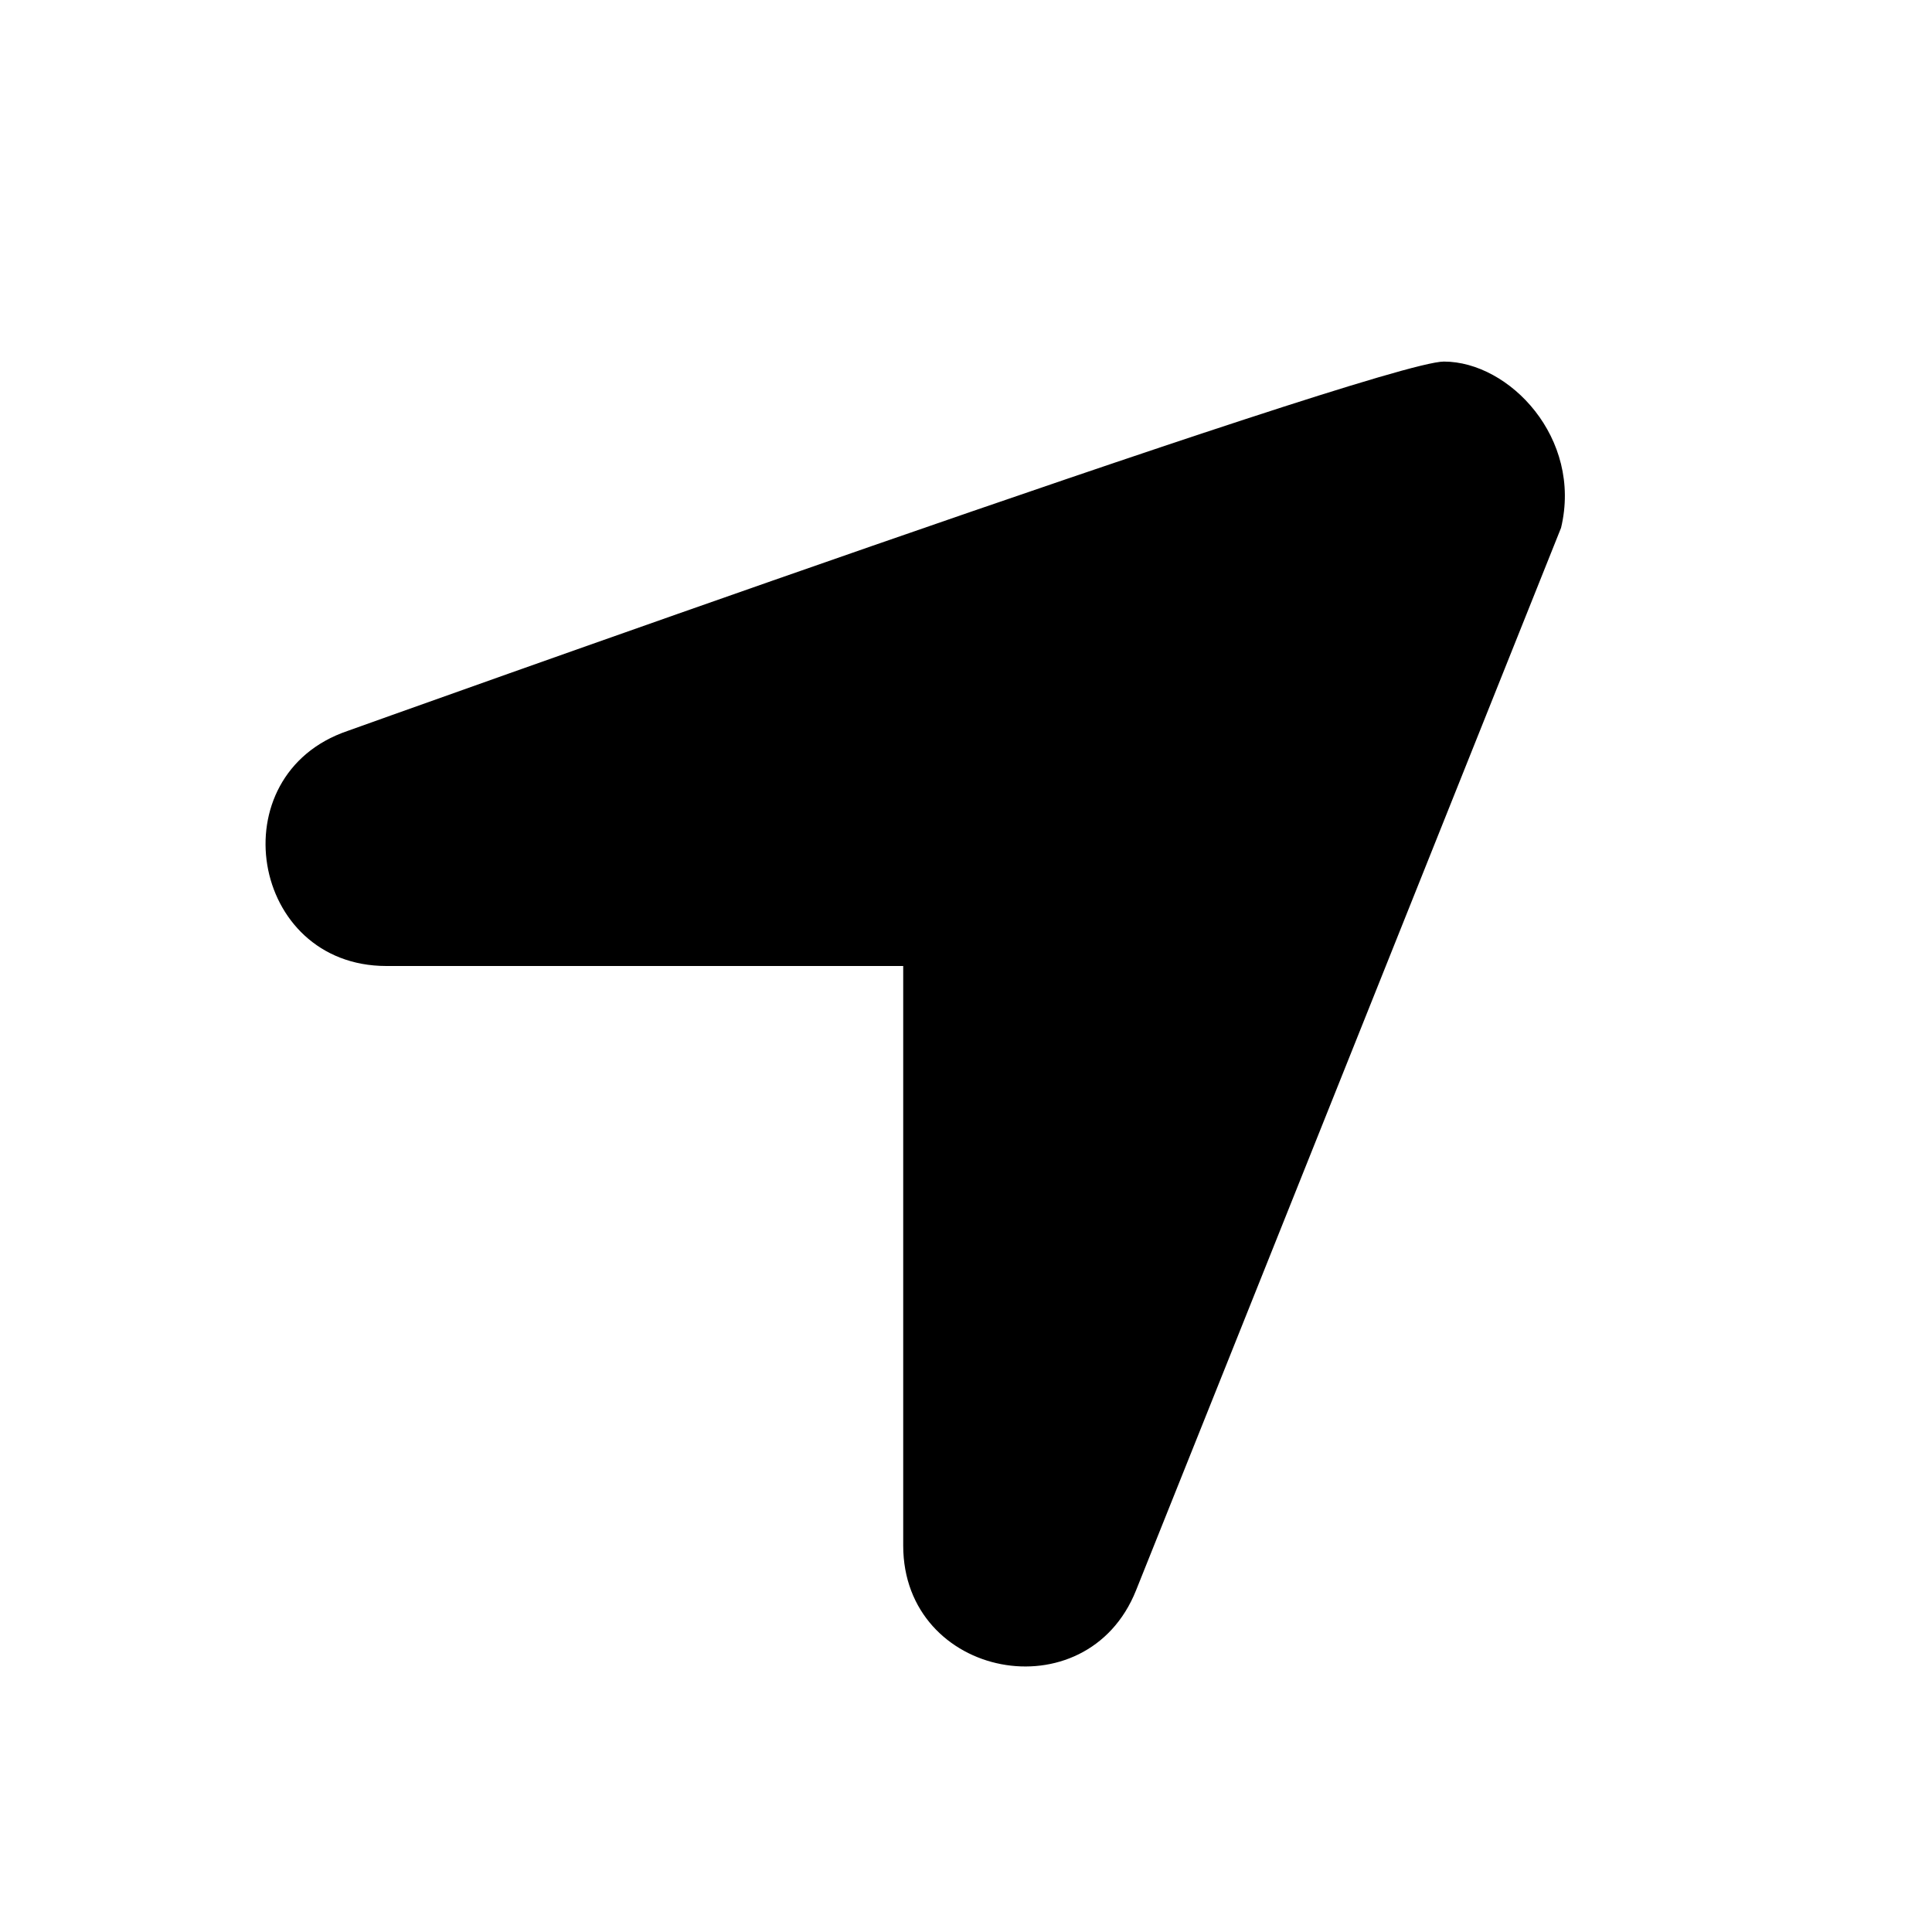
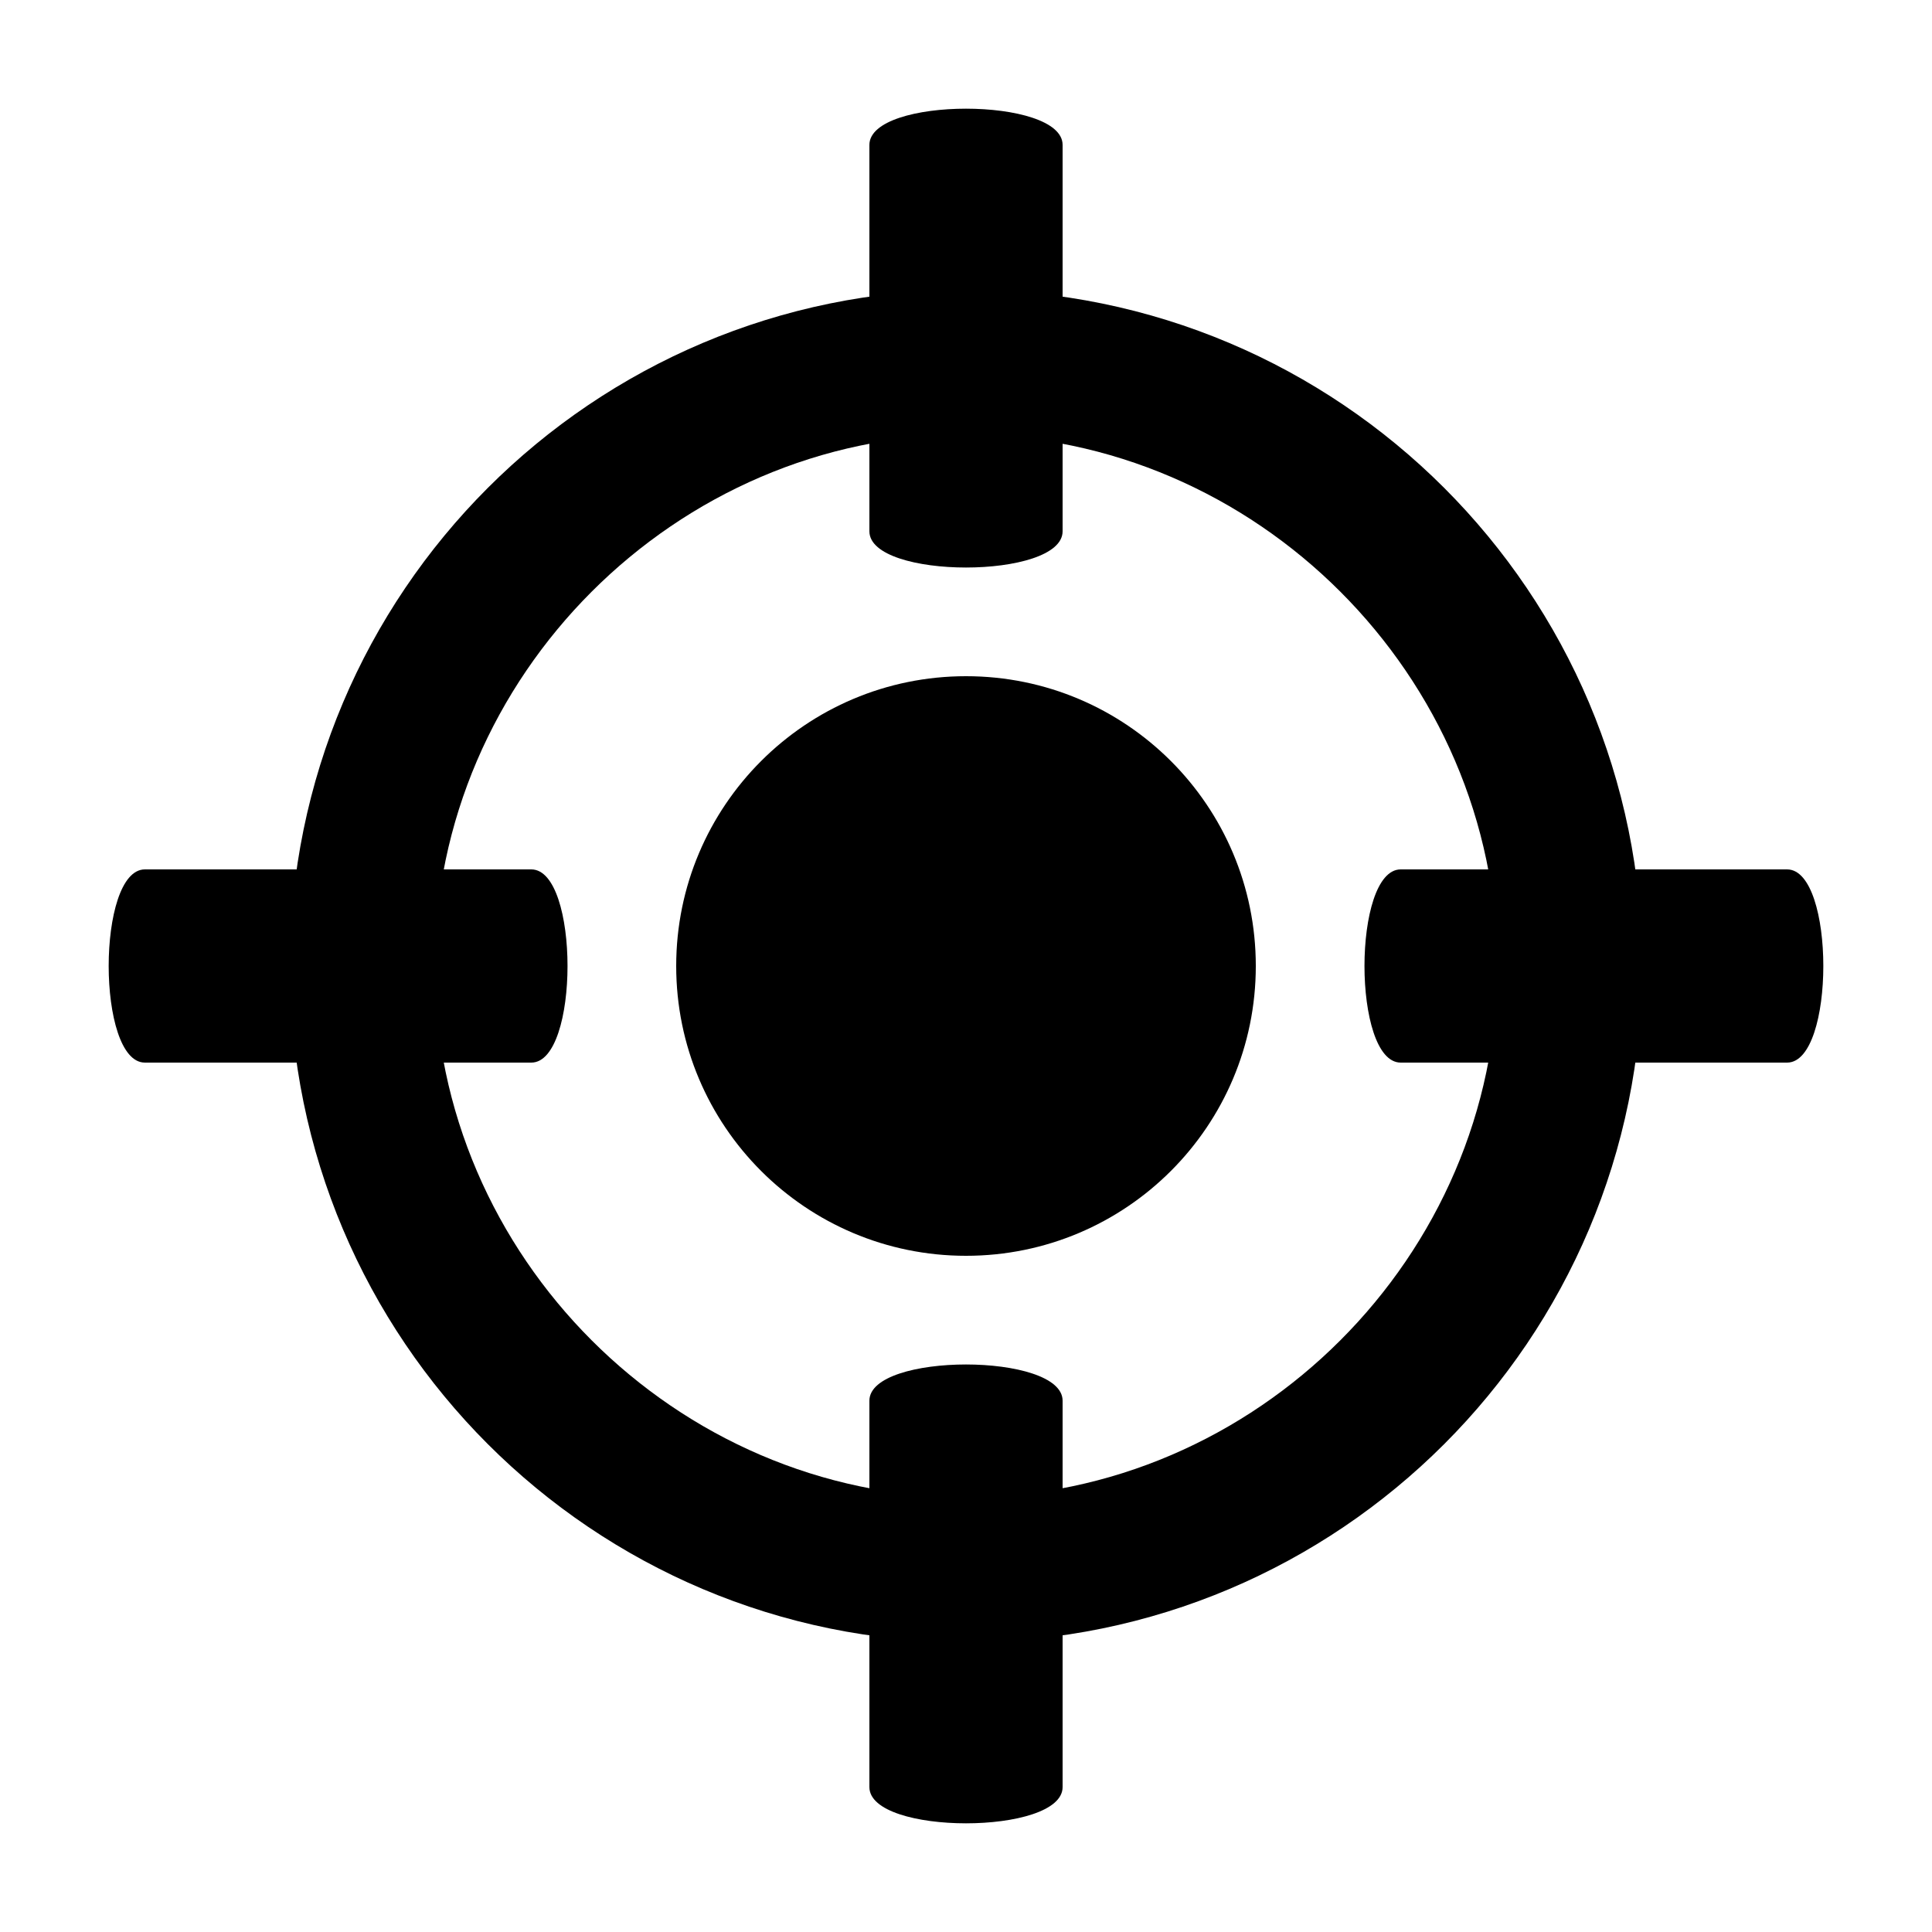
<svg xmlns="http://www.w3.org/2000/svg" version="1.1" viewBox="0 0 20 20">
-   <path d="M14.947,3.743 C15.625,3.743 16.382,4.536 16.16,5.464 C12.311,15.089 12.311,15.089 11.76,16.464 C11.249,17.742 9.35,17.376 9.35,16 L9.35,10 L4,10 C2.587,10 2.259,8.023 3.597,7.567 C3.597,7.567 14.269,3.743 14.947,3.743 z" fill="currentColor" />
+   <path d="M10,3 C13.866,3 17,6.134 17,10 C17,13.866 13.866,17 10,17 C6.134,17 3,13.866 3,10 C3,6.134 6.134,3 10,3 z M10,4.5 C7,4.5 4.5,7 4.5,10 C4.5,13 7,15.5 10,15.5 C13,15.5 15.5,13 15.5,10 C15.5,7 13,4.5 10,4.5 z" fill="currentColor" />
+   <path d="M10,13 C8.343,13 7,11.657 7,10 C7,8.343 8.343,7 10,7 C11.657,7 13,8.343 13,10 C13,11.657 11.657,13 10,13 z" fill="currentColor" />
+   <path d="M9,1.5 C9,1 11,1 11,1.5 C11,2 11,5 11,5.5 C11,6 9,6 9,5.5 C9,5 9,2 9,1.5 z" fill="currentColor" />
+   <path d="M14.5,9 C15,9 18,9 18.5,9 C19,9 19,11 18.5,11 C18,11 15,11 14.5,11 C14,11 14,9 14.5,9 z" fill="currentColor" />
+   <path d="M1.5,9 C2,9 5,9 5.5,9 C6,9 6,11 5.5,11 C5,11 2,11 1.5,11 C1,11 1,9 1.5,9 z" fill="currentColor" />
+   <path d="M9,14.5 C9,14 11,14 11,14.5 C11,15 11,18 11,18.5 C11,19 9,19 9,18.5 C9,18 9,15 9,14.5 z" fill="currentColor" />
</svg>
